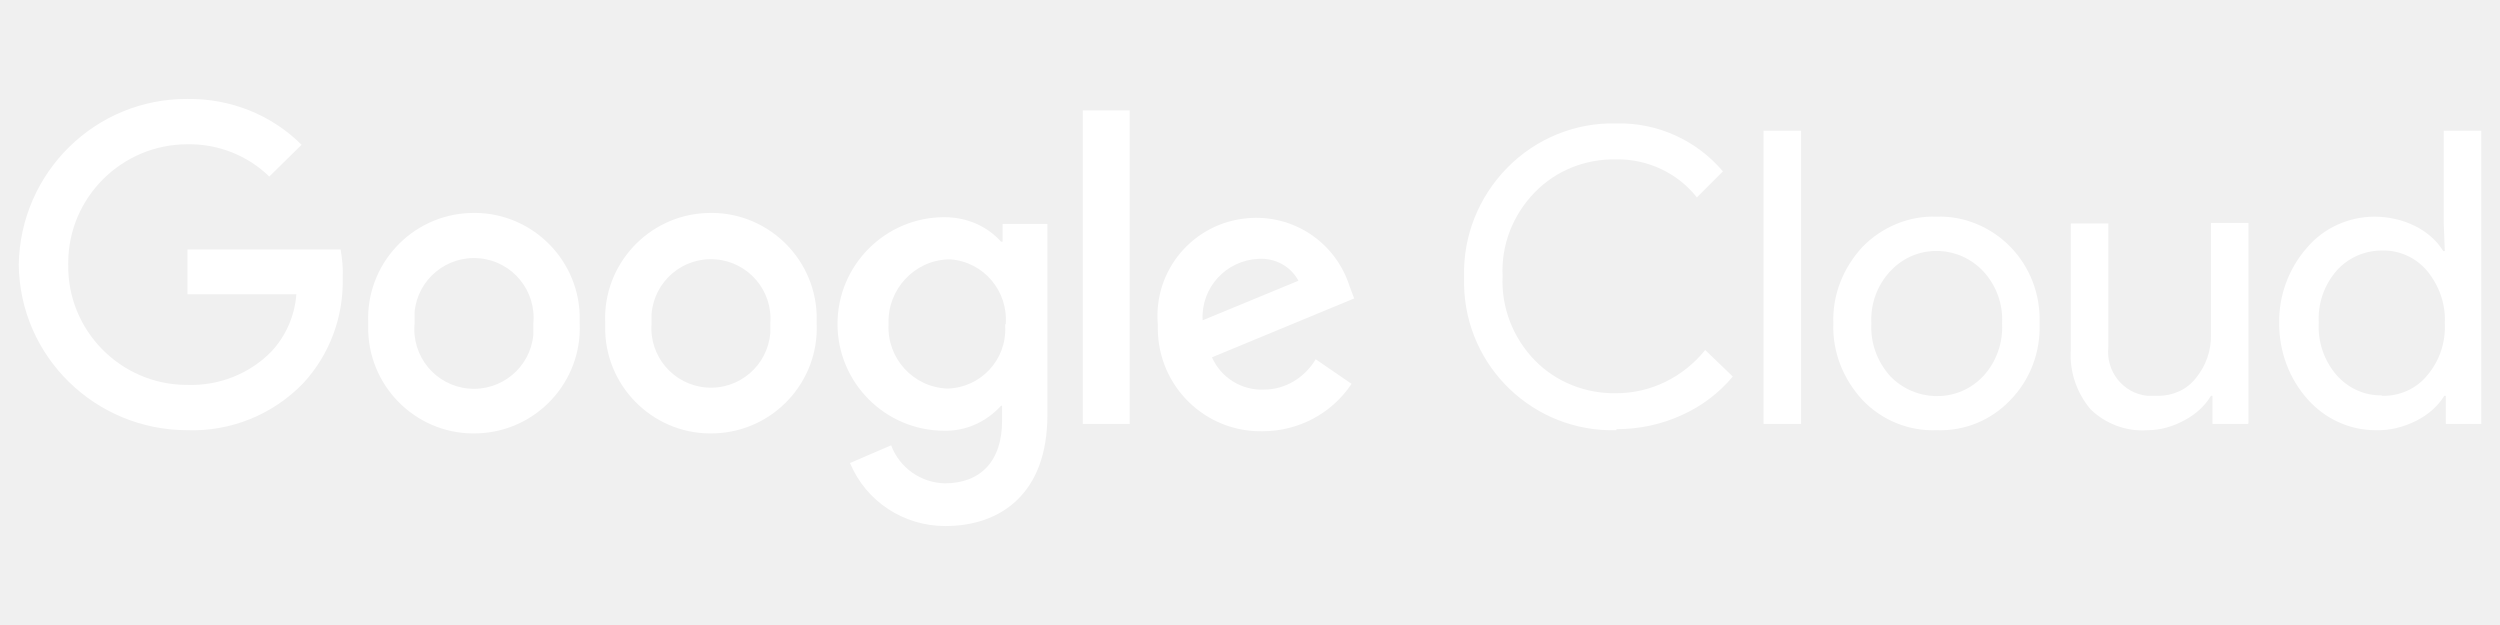
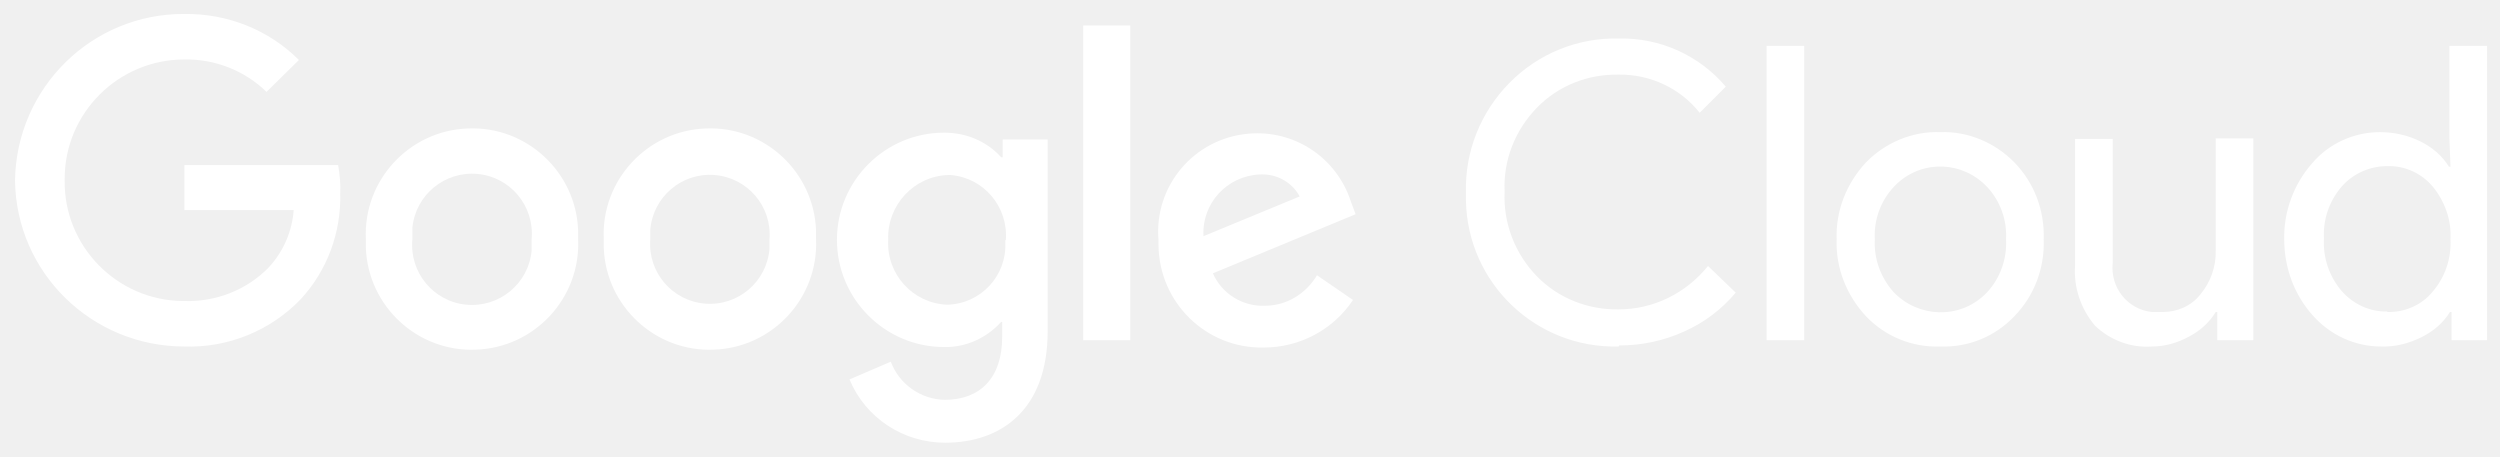
- <svg xmlns="http://www.w3.org/2000/svg" aria-label="Google Cloud" role="img" id="Layer_1" version="1.1" viewBox="0 0 480 120" shape-rendering="geometricPrecision" text-rendering="geometricPrecision">
+ <svg xmlns="http://www.w3.org/2000/svg" aria-label="Google Cloud" role="img" id="Layer_1" version="1.1" viewBox="0.728 16.328 478.144 87.344" shape-rendering="geometricPrecision" text-rendering="geometricPrecision">
  <defs>
    <style type="text/css">
    svg path, svg polygon, svg rect, svg circle, svg ellipse, svg polyline, svg line, svg text { fill: #ffffff !important; }
    svg &gt; circle[fill="none"], svg &gt; rect[fill="none"], svg &gt; ellipse[fill="none"] { fill: none !important; }
    clipPath path, clipPath polygon, clipPath rect, clipPath circle, clipPath ellipse,
    mask path, mask polygon, mask rect, mask circle { fill: #000000 !important; stroke: none !important; }
  </style>
  </defs>
  <defs>
    
  </defs>
  <path d="M310.3,82.6c-15.8.4-28.9-12.1-29.2-27.9,0-.5,0-1,0-1.6-.2-7.8,2.8-15.3,8.3-20.9,5.5-5.6,13.1-8.7,20.9-8.5,7.9-.2,15.4,3.2,20.5,9.2l-5,5c-3.7-4.7-9.5-7.4-15.5-7.3-5.9-.1-11.5,2.1-15.6,6.3-4.2,4.3-6.5,10.1-6.2,16.1-.3,6,2,11.9,6.2,16.2,4.1,4.2,9.8,6.4,15.6,6.3,6.7,0,12.9-3.1,17.1-8.3l5.3,5.1c-2.7,3.2-6,5.7-9.8,7.4-3.9,1.8-8.2,2.7-12.5,2.7ZM345.8,25.1v56.3h-7.2V25.1h7.2ZM352,62.1c-.2-5.5,1.9-10.7,5.6-14.7,3.7-3.8,8.9-6,14.2-5.8,5.3-.2,10.5,2,14.2,5.8,3.8,3.9,5.8,9.2,5.6,14.7.2,5.5-1.8,10.8-5.6,14.7-3.7,3.9-8.8,6-14.2,5.8-5.3.2-10.5-1.9-14.2-5.8-3.7-4-5.8-9.2-5.6-14.7ZM359.3,62.1c-.2,3.7,1.1,7.3,3.6,10.1,4.7,4.9,12.5,5.2,17.4.5.2-.2.3-.3.5-.5,2.5-2.7,3.8-6.4,3.6-10.1.2-3.7-1.1-7.3-3.6-10-4.6-4.9-12.2-5.3-17.2-.7-.2.2-.5.5-.7.7-2.5,2.7-3.8,6.3-3.6,10ZM431.6,81.4h-6.8v-5.4h-.3c-1.2,2-3,3.6-5.1,4.7-2.2,1.2-4.6,1.9-7.1,1.9-4,.3-8-1.2-10.9-4-2.7-3.2-4.1-7.3-3.8-11.5v-24.2h7.2v23.7c-.5,4.7,2.8,8.9,7.5,9.4.7,0,1.4,0,2.1,0,2.8,0,5.5-1.2,7.2-3.4,1.9-2.3,3-5.3,2.9-8.4v-21.4h7.2v38.5ZM456.1,82.6c-5,0-9.7-2.2-13-5.9-3.6-4-5.5-9.2-5.5-14.6-.1-5.3,1.8-10.5,5.3-14.5,3.2-3.8,8-6,13-6,2.7,0,5.4.6,7.8,1.8,2.2,1.1,4.1,2.7,5.4,4.8h.3l-.2-5.3v-17.8h7.2v56.3h-6.8v-5.4h-.3c-1.3,2.1-3.2,3.7-5.4,4.8-2.4,1.2-5.1,1.9-7.8,1.8ZM457.3,76c3.3.1,6.6-1.3,8.7-3.9,2.4-2.8,3.6-6.4,3.4-10.1.2-3.6-1.1-7.2-3.4-10-2.2-2.6-5.4-4-8.7-3.9-3.3,0-6.5,1.4-8.7,3.9-2.4,2.8-3.6,6.3-3.4,10-.2,3.6,1,7.2,3.4,10,2.2,2.5,5.4,4,8.7,3.9Z" />
  <g id="_75x24px">
    <path d="M36,82.6c-17.7,0-32.2-14.1-32.4-31.8.3-17.7,14.7-31.9,32.4-31.8,8.2-.1,16.1,3,21.9,8.8l-6.2,6.1c-4.2-4.1-9.9-6.3-15.7-6.2-12.6,0-22.9,10.2-22.9,22.8,0,.1,0,.2,0,.3-.2,12.6,10,23,22.6,23.1.1,0,.2,0,.3,0,6,.2,11.9-2.1,16.1-6.4,2.8-3,4.5-6.9,4.8-11h-20.9v-8.6h29.4c.3,1.8.5,3.6.4,5.4.2,7.5-2.5,14.8-7.6,20.3-5.8,6-13.9,9.3-22.3,9Z" />
    <path d="M111.3,62.1c.5,11.2-8.3,20.7-19.5,21.1-11.2.5-20.7-8.3-21.1-19.5,0-.6,0-1.1,0-1.7-.5-11.2,8.3-20.7,19.5-21.1,11.2-.5,20.7,8.3,21.1,19.5,0,.6,0,1.1,0,1.7ZM102.4,62.1c.6-6.3-4-11.9-10.3-12.5-6.3-.6-11.9,4-12.5,10.3,0,.7,0,1.4,0,2.2-.6,6.3,4,11.9,10.3,12.5,6.3.6,11.9-4,12.5-10.3,0-.7,0-1.4,0-2.2Z" />
    <path d="M156.8,62.1c.5,11.2-8.3,20.7-19.5,21.1-11.2.5-20.7-8.3-21.1-19.5,0-.6,0-1.1,0-1.7-.5-11.2,8.3-20.7,19.5-21.1,11.2-.5,20.7,8.3,21.1,19.5,0,.6,0,1.1,0,1.7ZM147.9,62.1c.5-6.3-4.2-11.8-10.5-12.3-6.3-.5-11.8,4.2-12.3,10.5,0,.6,0,1.2,0,1.8-.5,6.3,4.2,11.8,10.5,12.3,6.3.5,11.8-4.2,12.3-10.5,0-.6,0-1.2,0-1.8Z" />
    <path d="M201.1,42.9v36.8c0,15.1-9,21.3-19.6,21.3-8,0-15.2-4.7-18.3-12.1l7.9-3.4c1.6,4.3,5.7,7.2,10.3,7.3,6.8,0,11-4.2,11-12v-2.9h-.2c-2.8,3.1-6.8,4.9-10.9,4.8-11.3,0-20.5-9.2-20.5-20.5s9.2-20.5,20.5-20.5c4.2,0,8.1,1.6,10.9,4.7h.3v-3.4h8.6ZM193.1,62.3c.5-6.4-4.2-12-10.6-12.5-.1,0-.3,0-.4,0-6.6.2-11.7,5.8-11.5,12.3,0,0,0,.1,0,.2-.3,6.5,4.7,12,11.2,12.3,0,0,.1,0,.2,0,6.3-.2,11.3-5.5,11-11.9,0-.2,0-.3,0-.5h0Z" />
    <path d="M216.9,21.2v60.2h-9V21.2h9Z" />
    <path d="M252.5,68.9l7,4.8c-3.8,5.7-10.2,9.1-17.1,9.1-11,.2-20-8.6-20.1-19.6,0-.3,0-.6,0-.9-.9-10.4,6.8-19.5,17.2-20.4,8.8-.8,16.9,4.6,19.6,13l.9,2.4-27.3,11.3c1.7,3.9,5.7,6.4,10,6.2,4.1,0,7.8-2.3,9.9-5.8ZM230.9,61.5l18.4-7.6c-1.5-2.8-4.5-4.4-7.7-4.2-6.2.3-11,5.5-10.7,11.7,0,0,0,0,0,0Z" />
  </g>
</svg>
